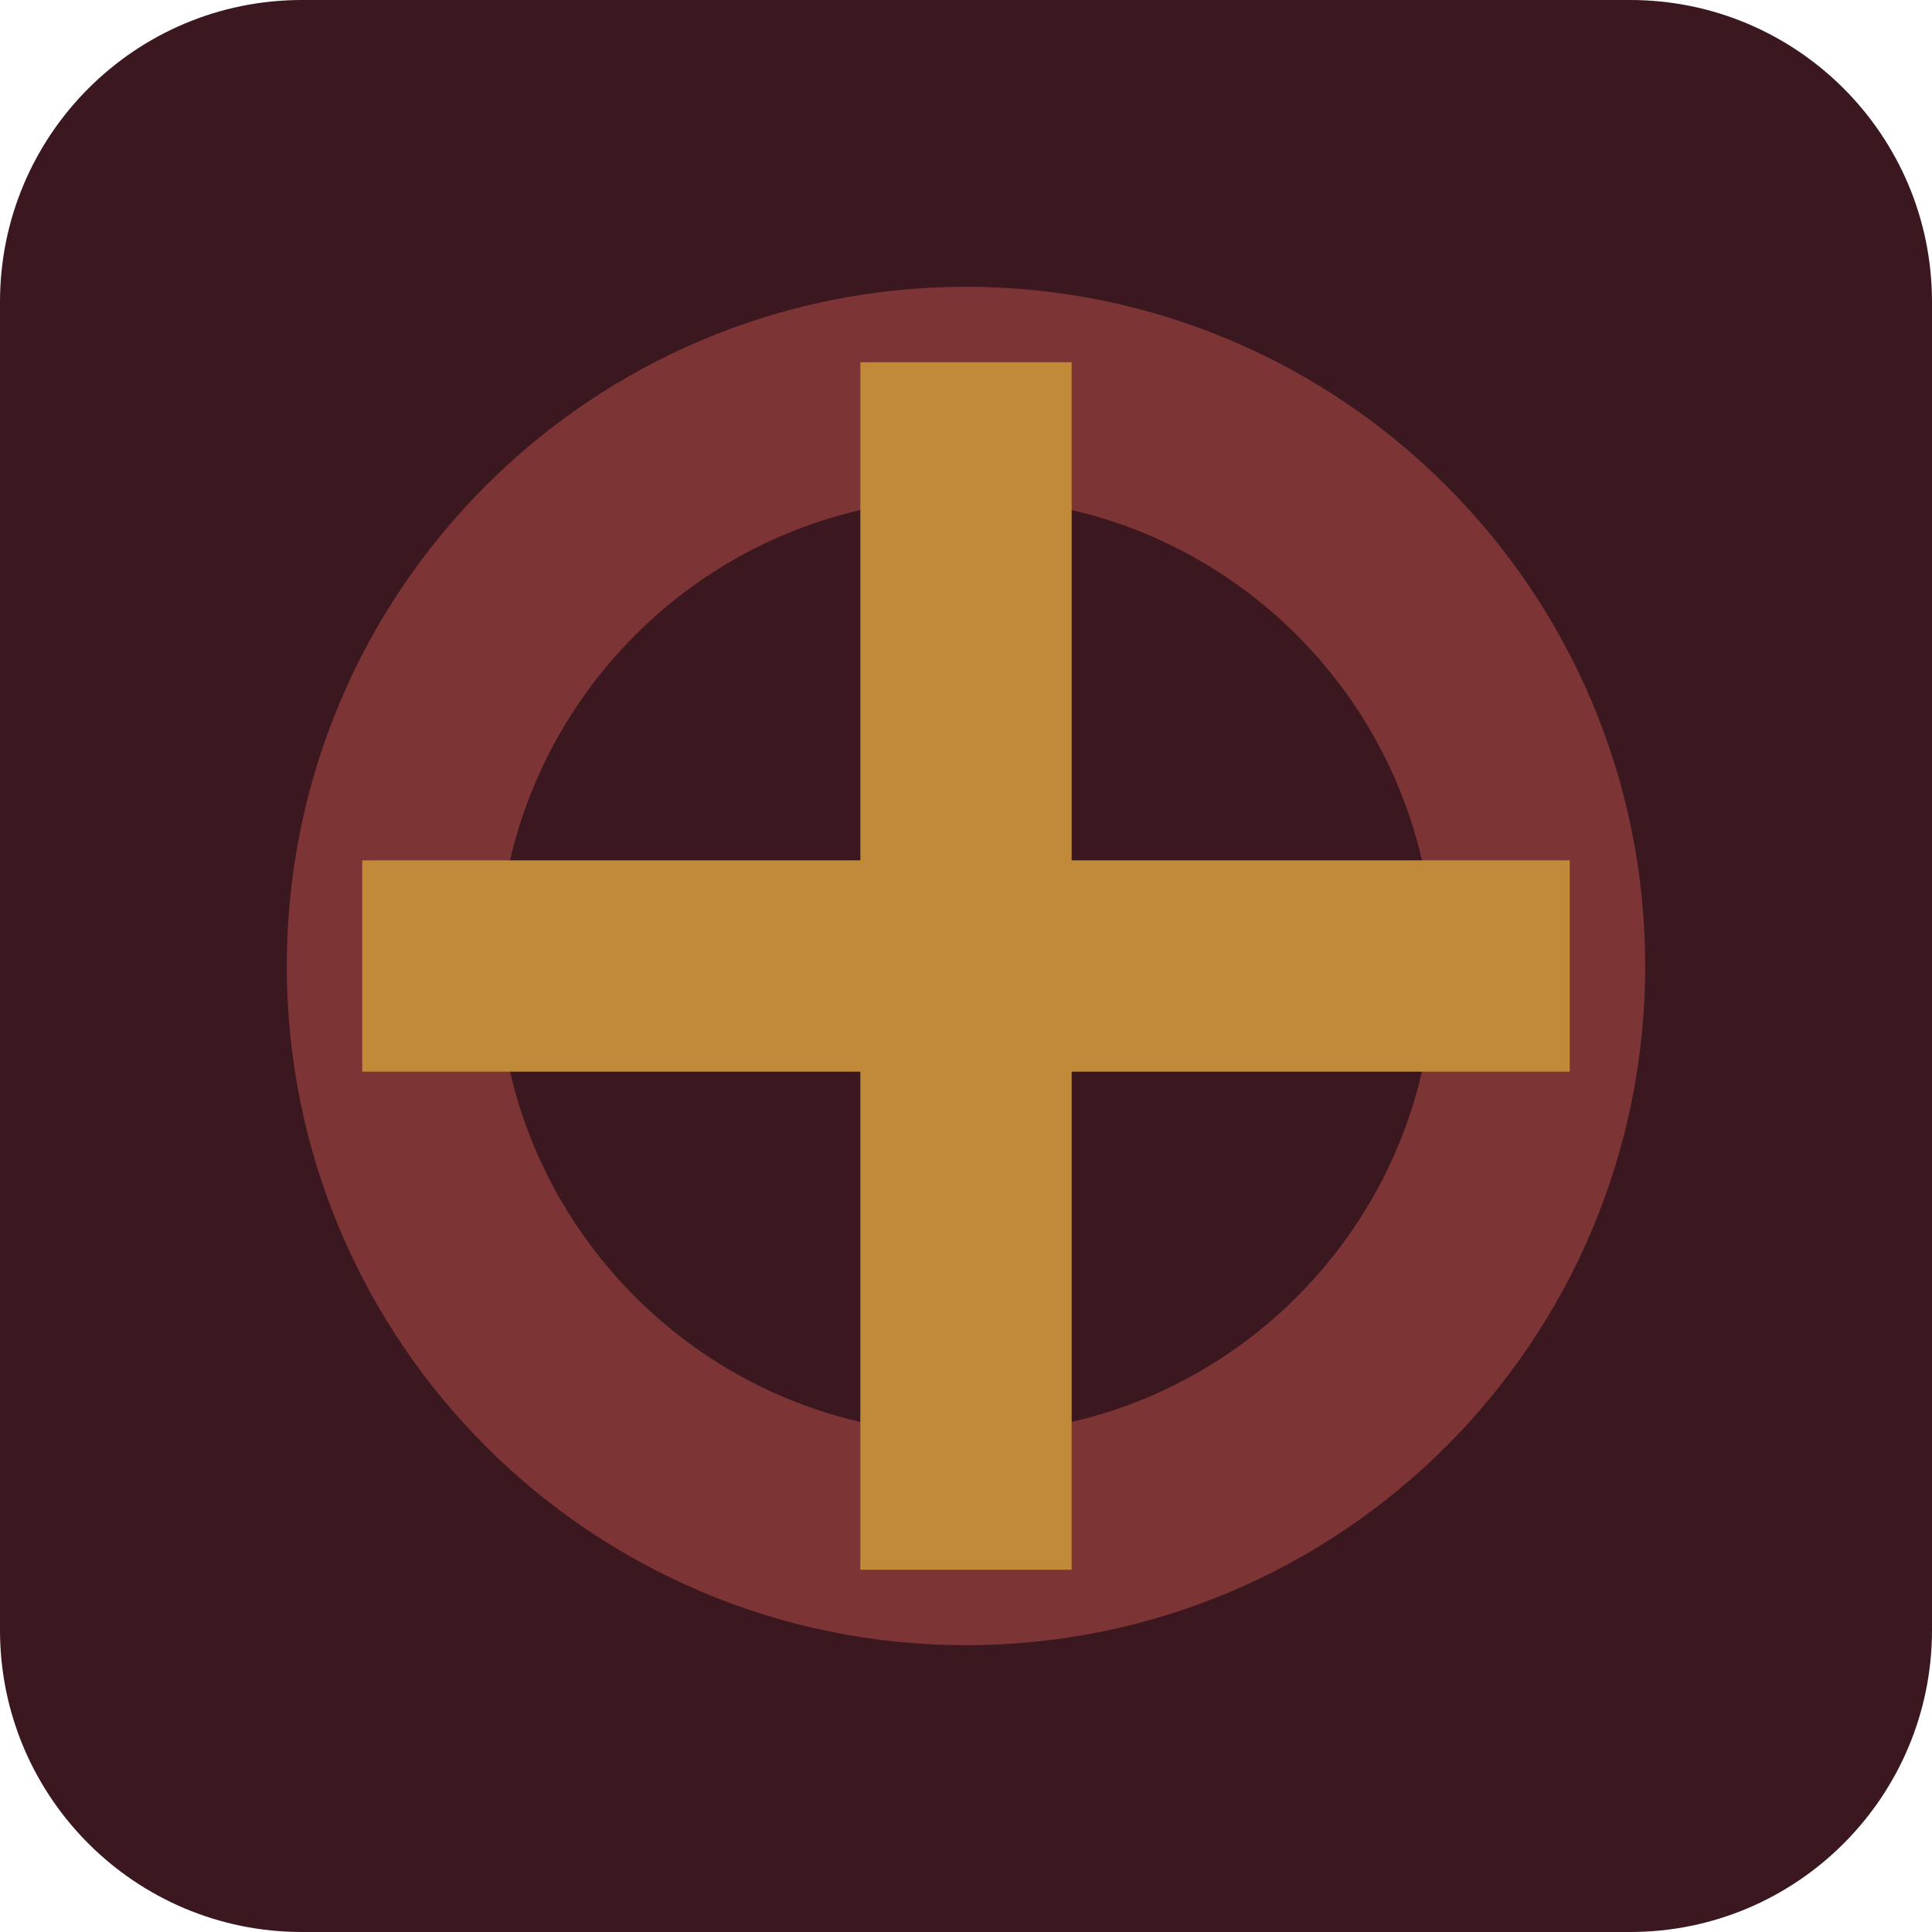
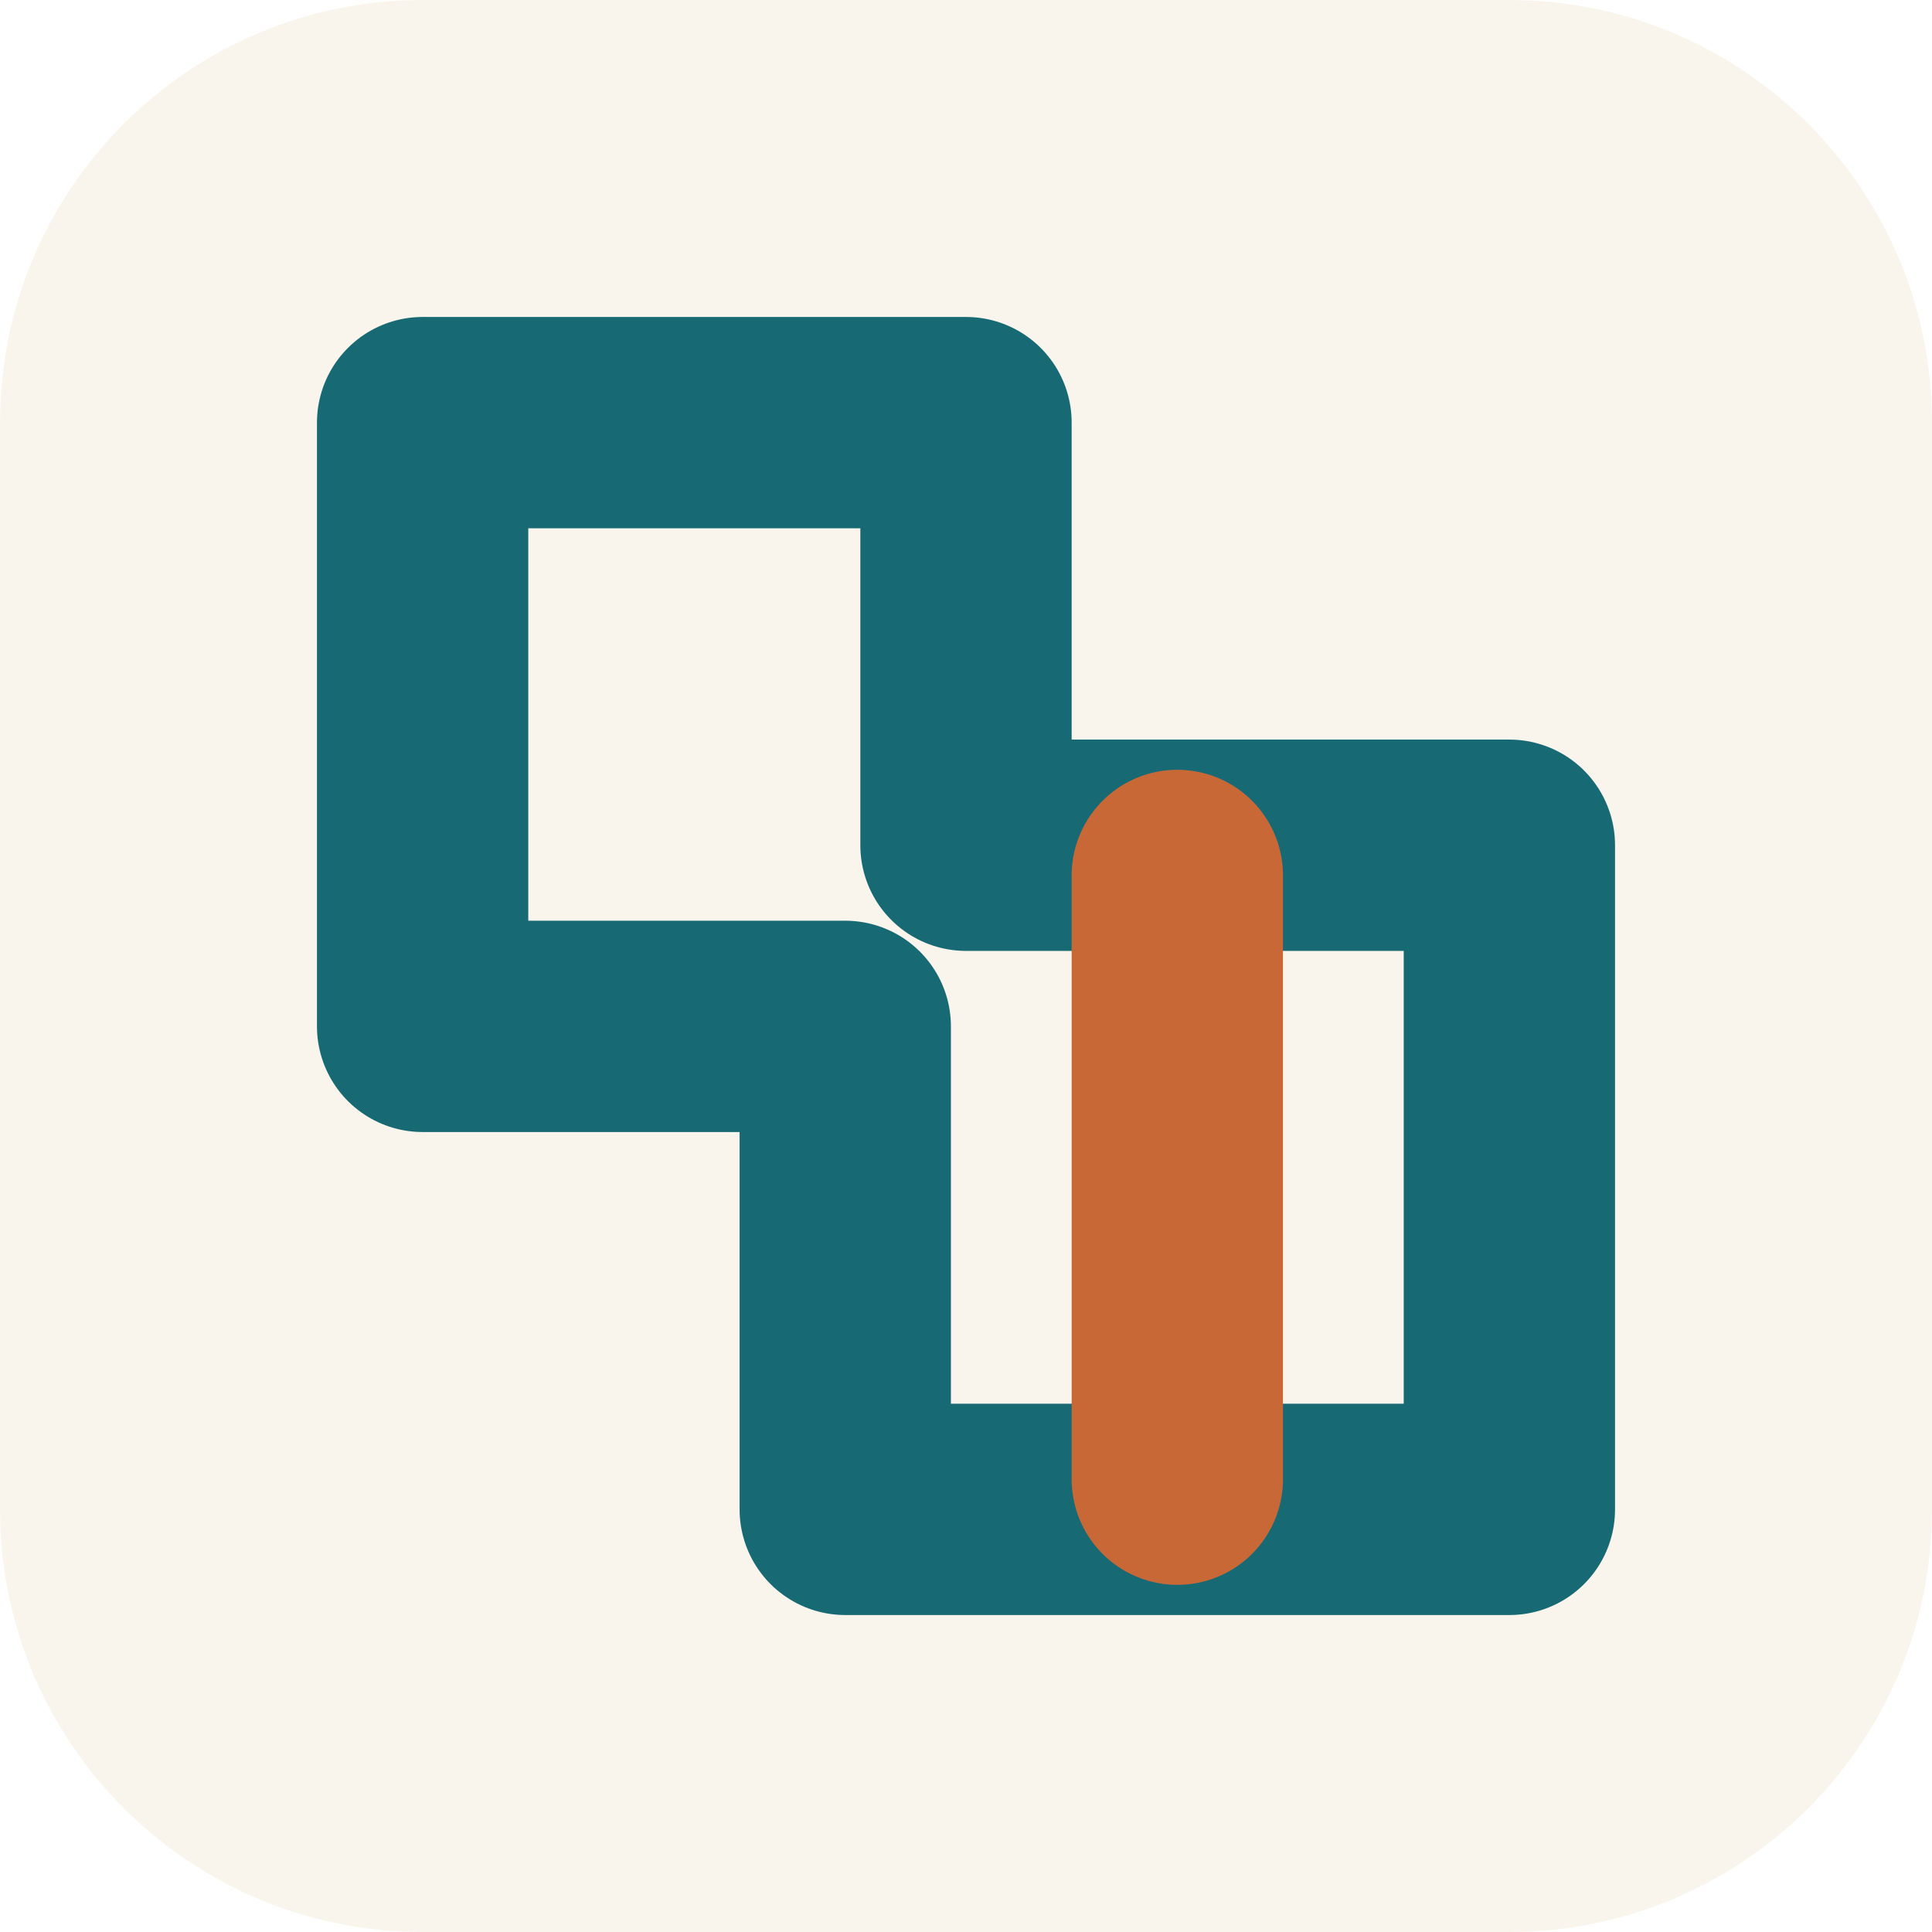
<svg xmlns="http://www.w3.org/2000/svg" viewBox="0 0 64 64">
-   <rect width="64" height="64" rx="10" fill="#3b1720" />
-   <circle cx="32" cy="32" r="19" fill="none" stroke="#7d3434" stroke-width="7" />
-   <path d="M12 32h40M32 12v40" stroke="#c08a38" stroke-width="7" />
+   <rect width="64" height="64" rx="14" fill="#faf5ec" />
+   <path d="M14 14h18v14h18v22H28V34H14V14Z" fill="none" stroke="#176a73" stroke-width="7" stroke-linejoin="round" />
+   <path d="M39 29v20" stroke="#c96837" stroke-width="7" stroke-linecap="round" />
</svg>
